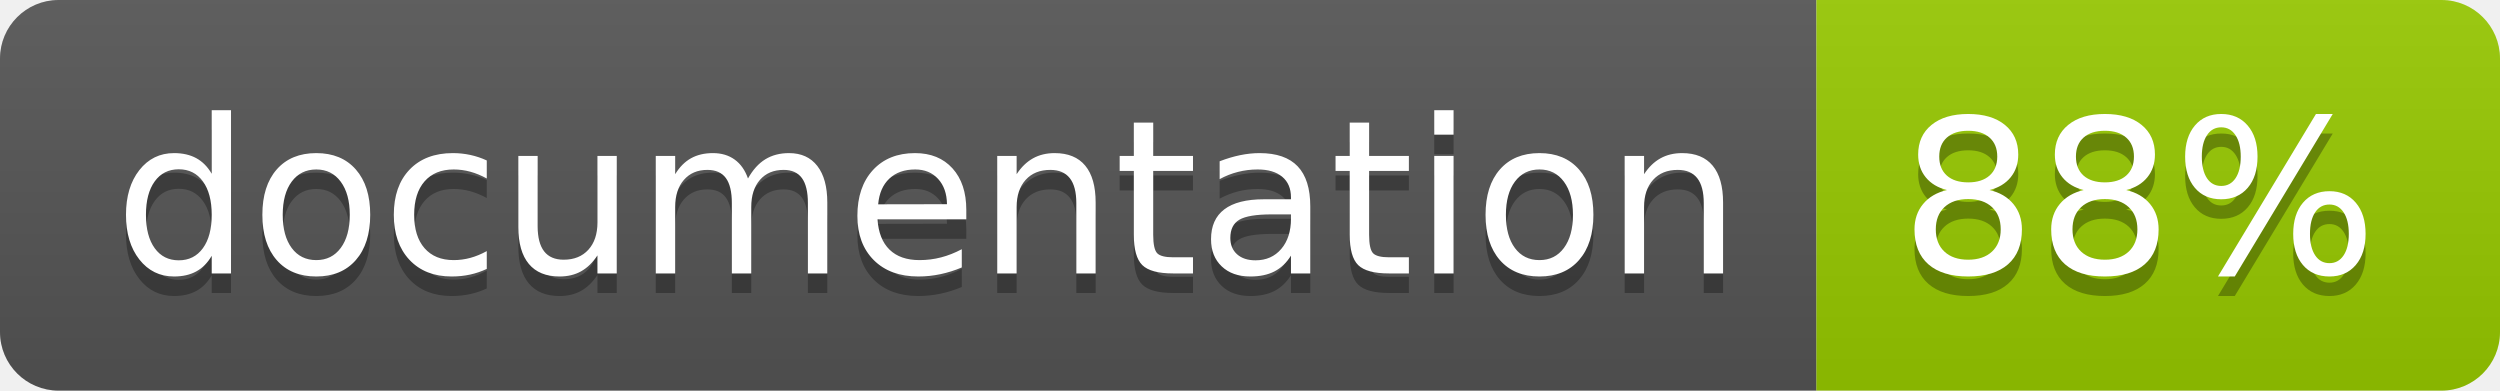
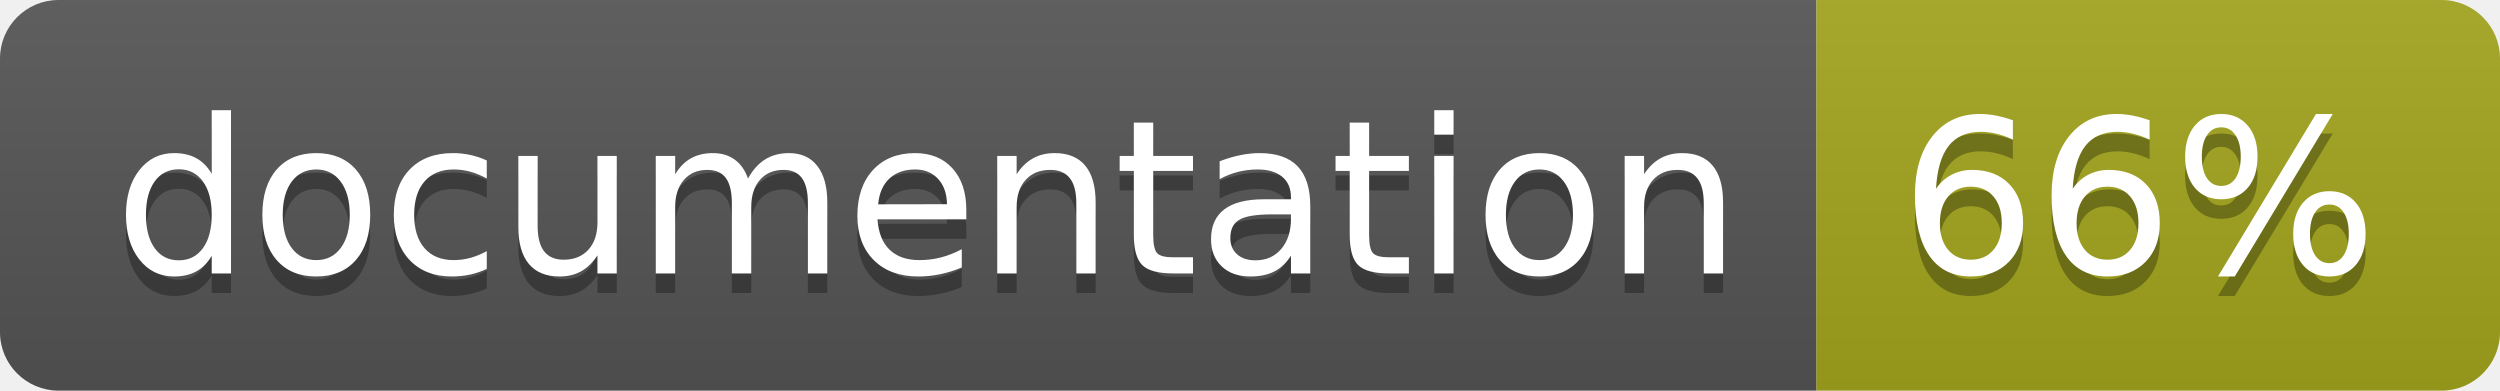
<svg xmlns="http://www.w3.org/2000/svg" width="128" height="20">
  <linearGradient id="b" x2="0" y2="100%">
    <stop offset="0" stop-color="#bbb" stop-opacity=".1" />
    <stop offset="1" stop-opacity=".1" />
  </linearGradient>
  <clipPath id="a">
    <rect width="128" height="20" rx="3" fill="#fff" />
  </clipPath>
  <g clip-path="url(#a)">
    <path fill="#555" d="M0 0h93v20H0z" />
-     <path fill="#97CA00" d="M93 0h35v20H93z" />
+     <path fill="#a4a61d" d="M93 0h35v20H93z" />
    <path fill="url(#b)" d="M0 0h128v20H0z" />
  </g>
  <g fill="#fff" text-anchor="middle" font-family="DejaVu Sans,Verdana,Geneva,sans-serif" font-size="110">
    <text x="475" y="150" fill="#010101" fill-opacity=".3" transform="scale(.1)" textLength="830">
      documentation
    </text>
    <text x="475" y="140" transform="scale(.1)" textLength="830">
      documentation
    </text>
    <text x="1095" y="150" fill="#010101" fill-opacity=".3" transform="scale(.1)" textLength="250">
-       88%
+       66%
    </text>
    <text x="1095" y="140" transform="scale(.1)" textLength="250">
-       88%
+       66%
    </text>
  </g>
</svg>
